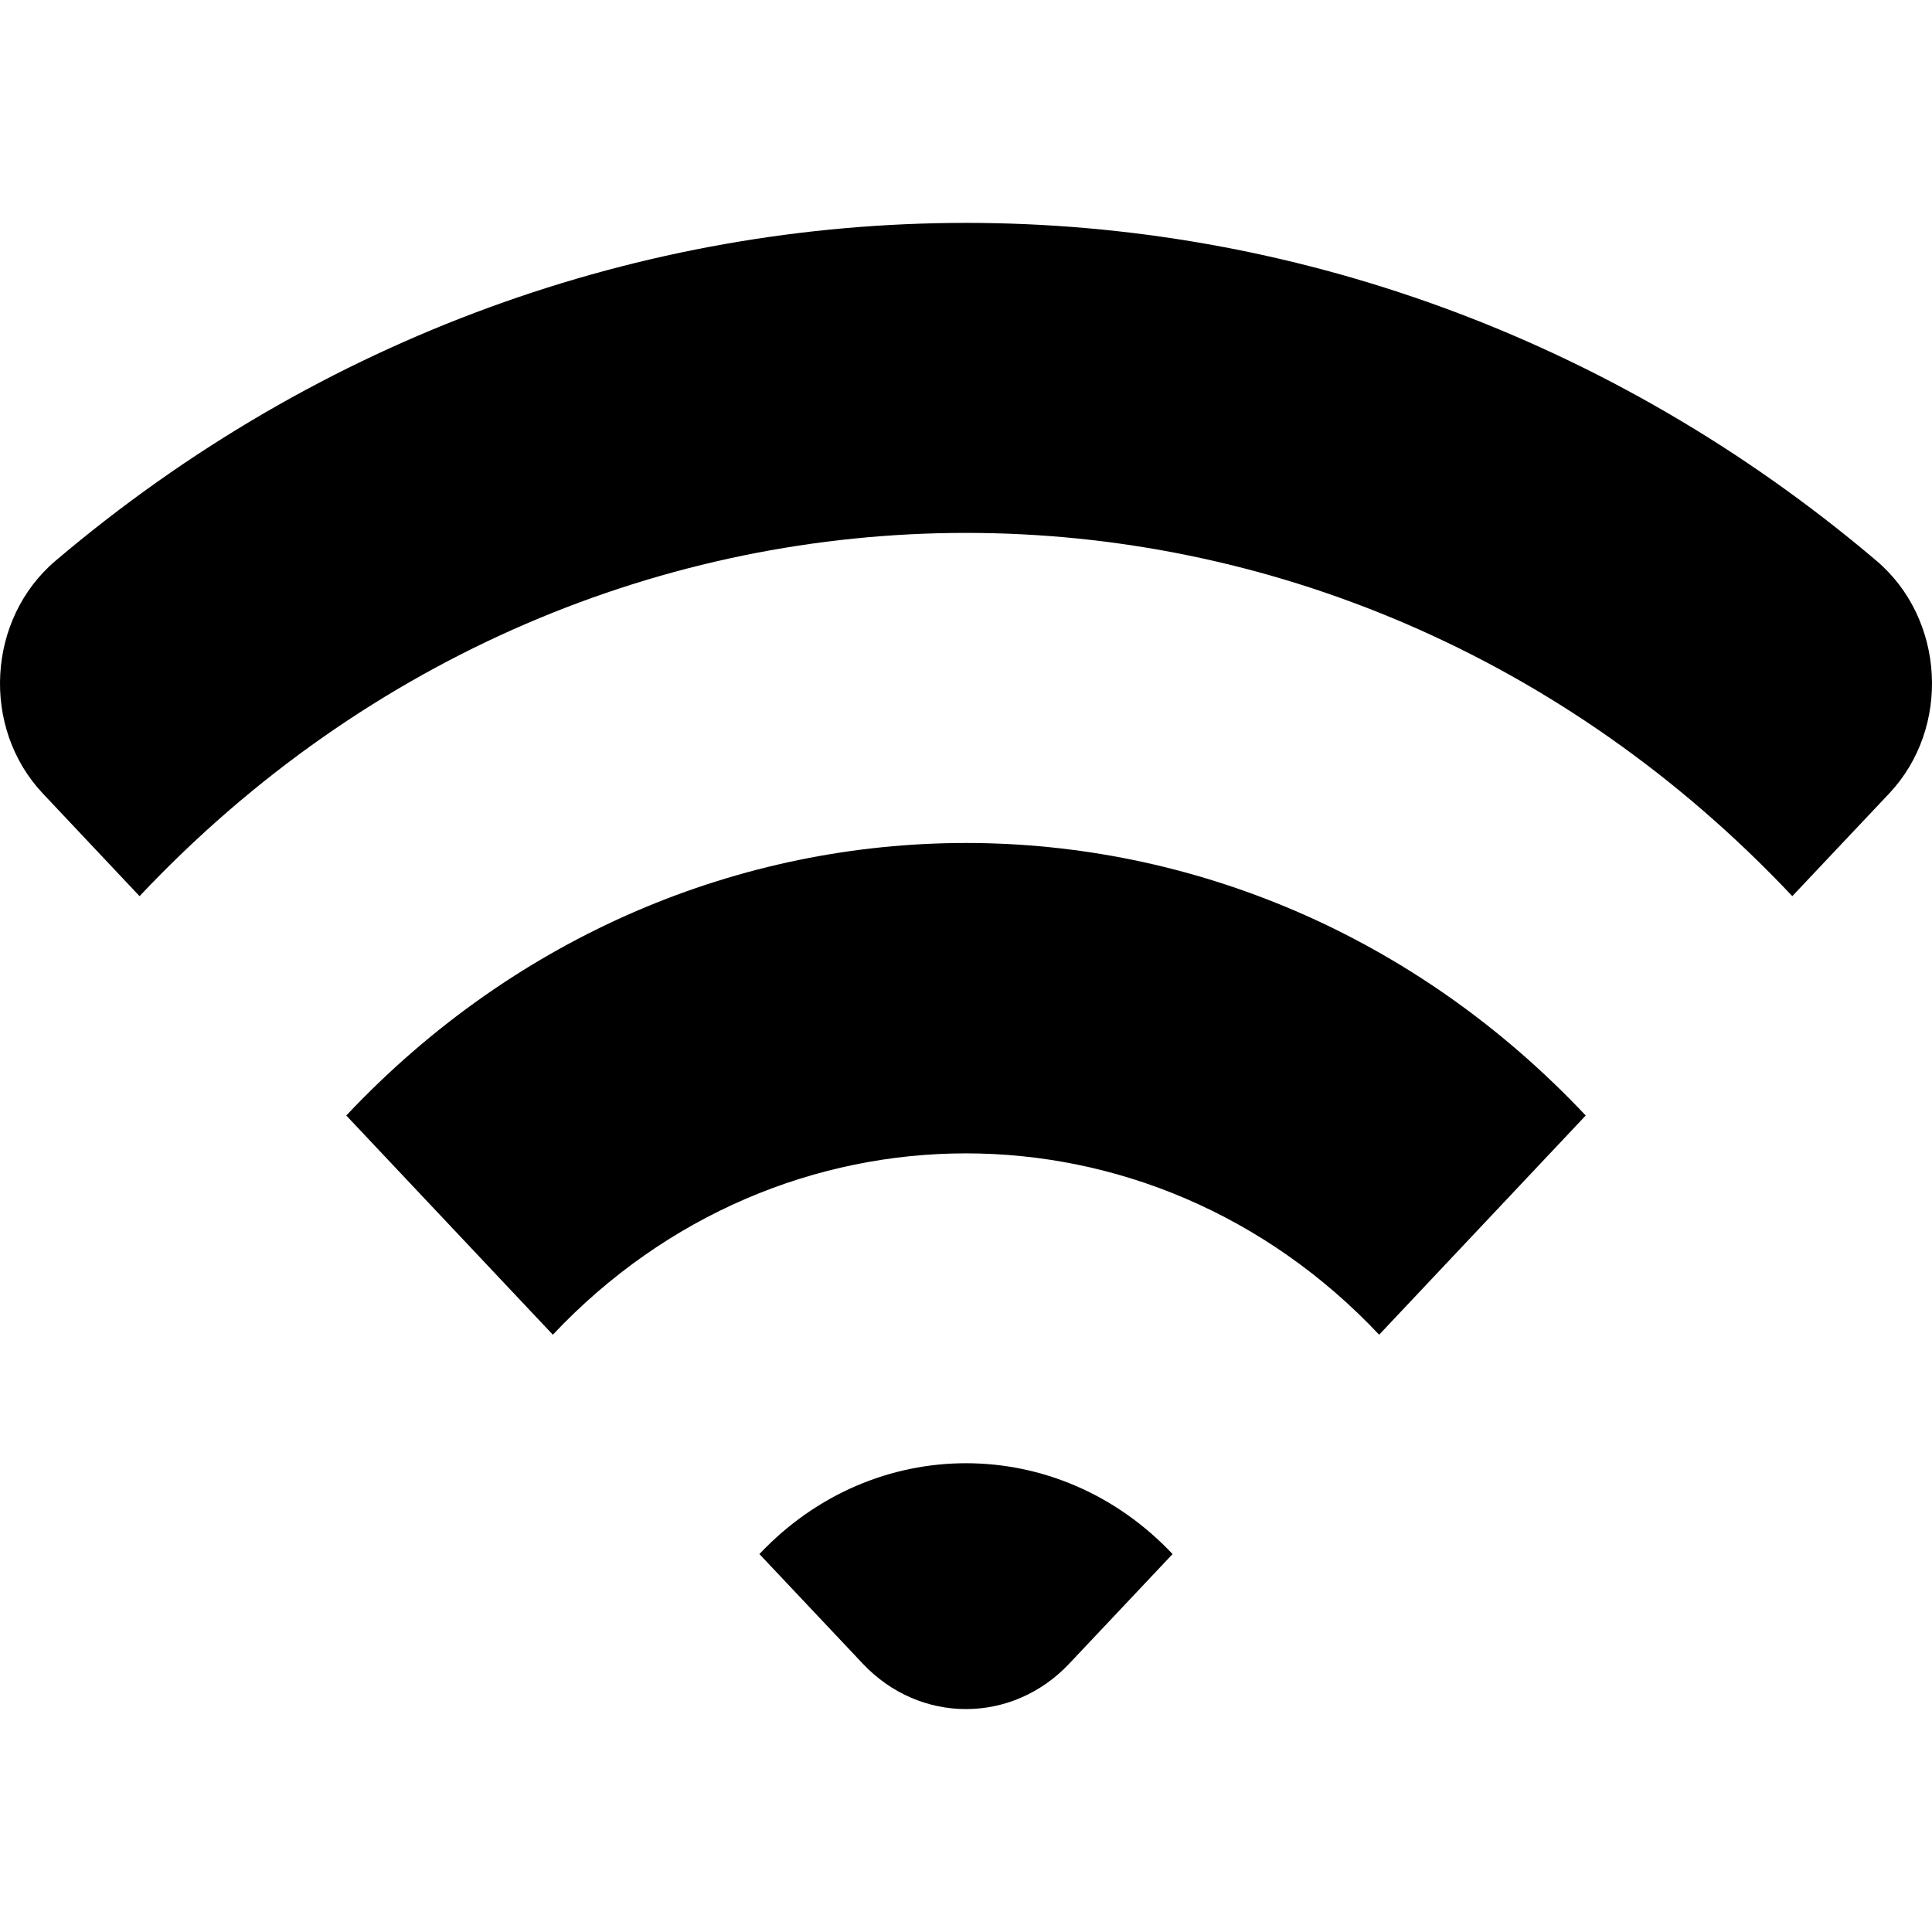
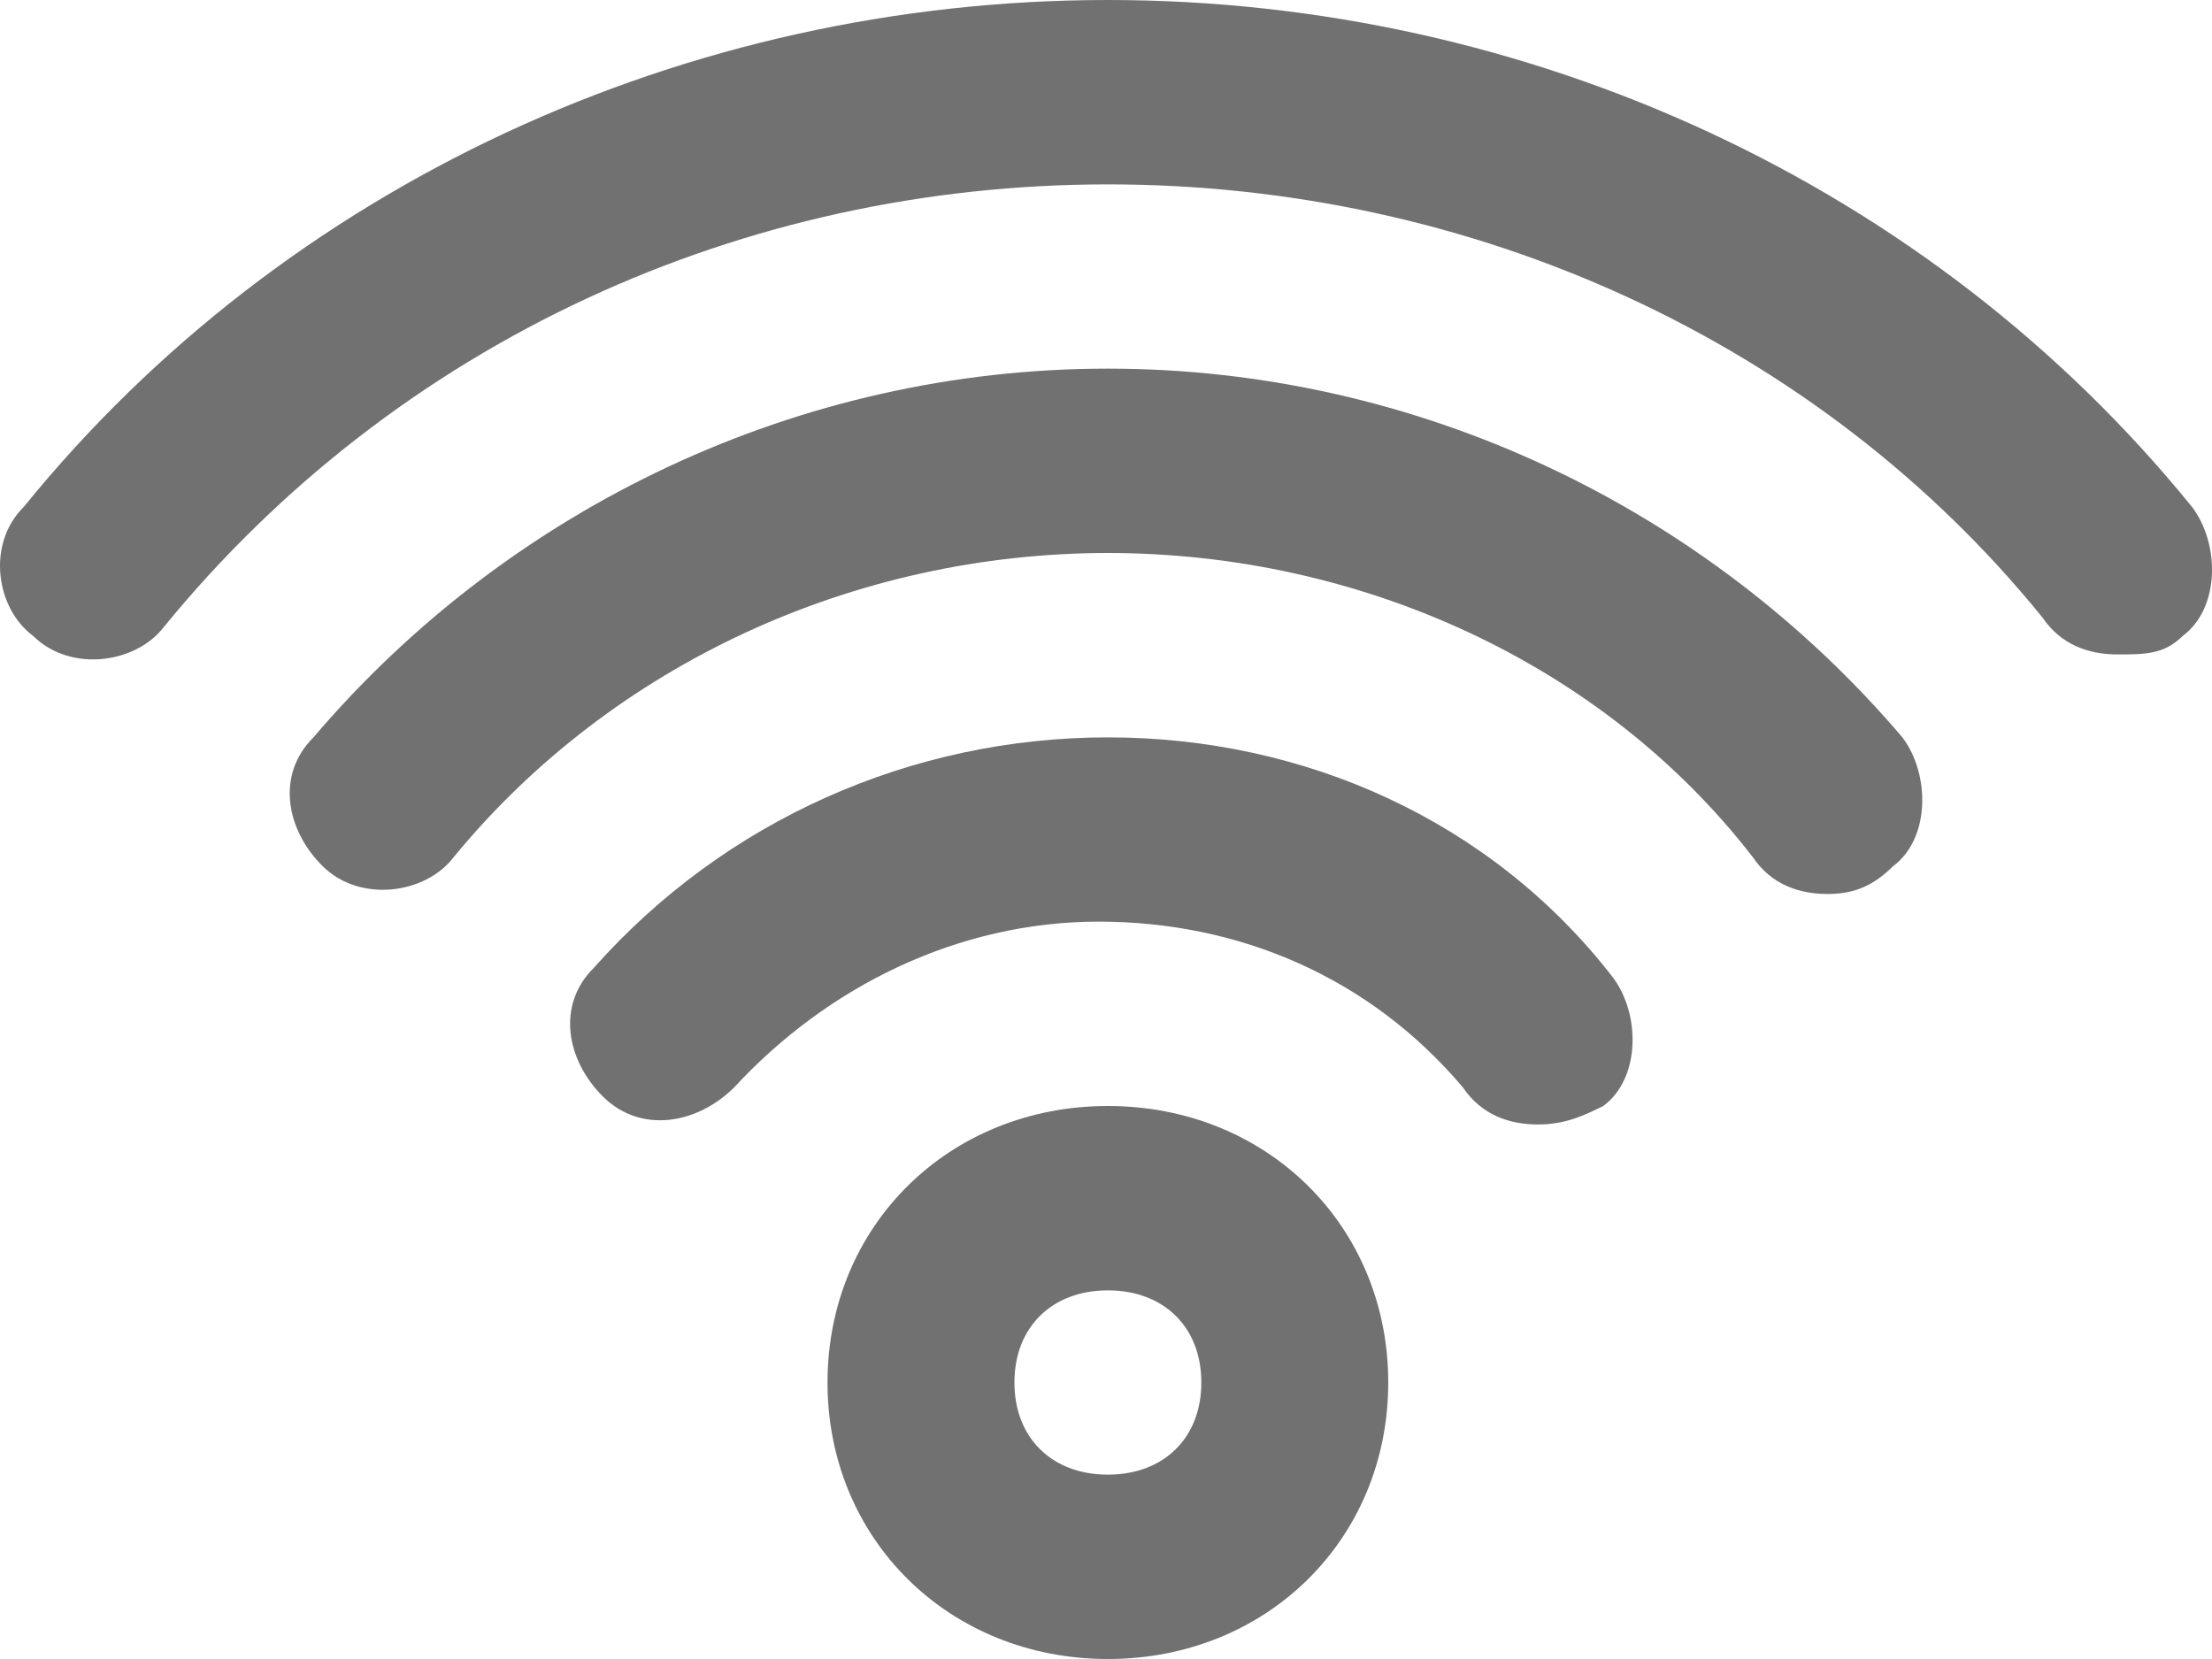
- <svg xmlns="http://www.w3.org/2000/svg" width="800px" height="800px" viewBox="0 -1.5 13 13" version="1.1">
-   <defs>
- 
- </defs>
-   <g id="Page-1" stroke="none" stroke-width="1" fill="none" fill-rule="evenodd">
-     <g id="Dribbble-Light-Preview" transform="translate(-423, -3604)" fill="#000000">
-       <g id="icons" transform="translate(56, 160)">
-         <path d="M372.11,3452.957 L372.805,3453.694 C373.189,3454.102 373.811,3454.102 374.195,3453.694 L374.89,3452.957 C374.122,3452.142 372.878,3452.142 372.11,3452.957 M369.33,3450.006 L370.72,3451.481 C372.252,3449.854 374.747,3449.854 376.28,3451.481 L377.67,3450.006 C375.367,3447.561 371.633,3447.561 369.33,3450.006 M379.712,3447.839 L379.06,3448.53 C375.99,3445.271 371.011,3445.271 367.939,3448.53 L367.288,3447.839 C366.871,3447.396 366.913,3446.664 367.374,3446.273 C370.948,3443.242 376.052,3443.242 379.626,3446.273 C380.087,3446.664 380.129,3447.396 379.712,3447.839" id="wifi-[#1029]">
- 
- </path>
-       </g>
-     </g>
-   </g>
+ <svg xmlns="http://www.w3.org/2000/svg" width="20" height="15" viewBox="0 0 20 15" fill="none">
+   <path d="M10.017 15C8.581 15 7.482 13.917 7.482 12.5C7.482 11.083 8.581 10 10.017 10C11.454 10 12.552 11.083 12.552 12.5C12.552 13.917 11.454 15 10.017 15ZM10.017 11.667C9.51 11.667 9.172 12 9.172 12.5C9.172 13 9.51 13.333 10.017 13.333C10.524 13.333 10.862 13 10.862 12.5C10.862 12 10.524 11.667 10.017 11.667Z" fill="#717171" />
+   <path d="M13.904 10.167C13.651 10.167 13.397 10.083 13.228 9.833C12.383 8.833 11.2 8.333 9.933 8.333C8.665 8.333 7.482 8.917 6.637 9.833C6.299 10.167 5.792 10.25 5.454 9.917C5.116 9.583 5.032 9.083 5.37 8.75C6.553 7.417 8.243 6.667 10.017 6.667C11.792 6.667 13.482 7.417 14.58 8.833C14.834 9.167 14.834 9.75 14.496 10C14.327 10.083 14.158 10.167 13.904 10.167Z" fill="#717171" />
+   <path d="M16.524 8.083C16.27 8.083 16.017 8 15.848 7.75C14.496 6 12.299 5 10.017 5C7.736 5 5.539 6 4.102 7.75C3.849 8.083 3.257 8.166 2.919 7.833C2.581 7.5 2.497 7 2.835 6.666C4.609 4.583 7.229 3.333 10.017 3.333C12.806 3.333 15.425 4.583 17.2 6.666C17.453 7 17.453 7.583 17.115 7.833C16.946 8 16.777 8.083 16.524 8.083Z" fill="#717171" />
+   <path d="M19.143 5.917C18.89 5.917 18.636 5.833 18.467 5.583C16.439 3.083 13.313 1.667 10.017 1.667C6.722 1.667 3.595 3.083 1.483 5.667C1.229 6 0.638 6.083 0.3 5.75C-0.038 5.5 -0.123 4.917 0.215 4.583C2.581 1.667 6.215 0 10.017 0C13.82 0 17.453 1.667 19.819 4.583C20.073 4.917 20.073 5.5 19.735 5.75C19.566 5.917 19.397 5.917 19.143 5.917Z" fill="#717171" />
</svg>
